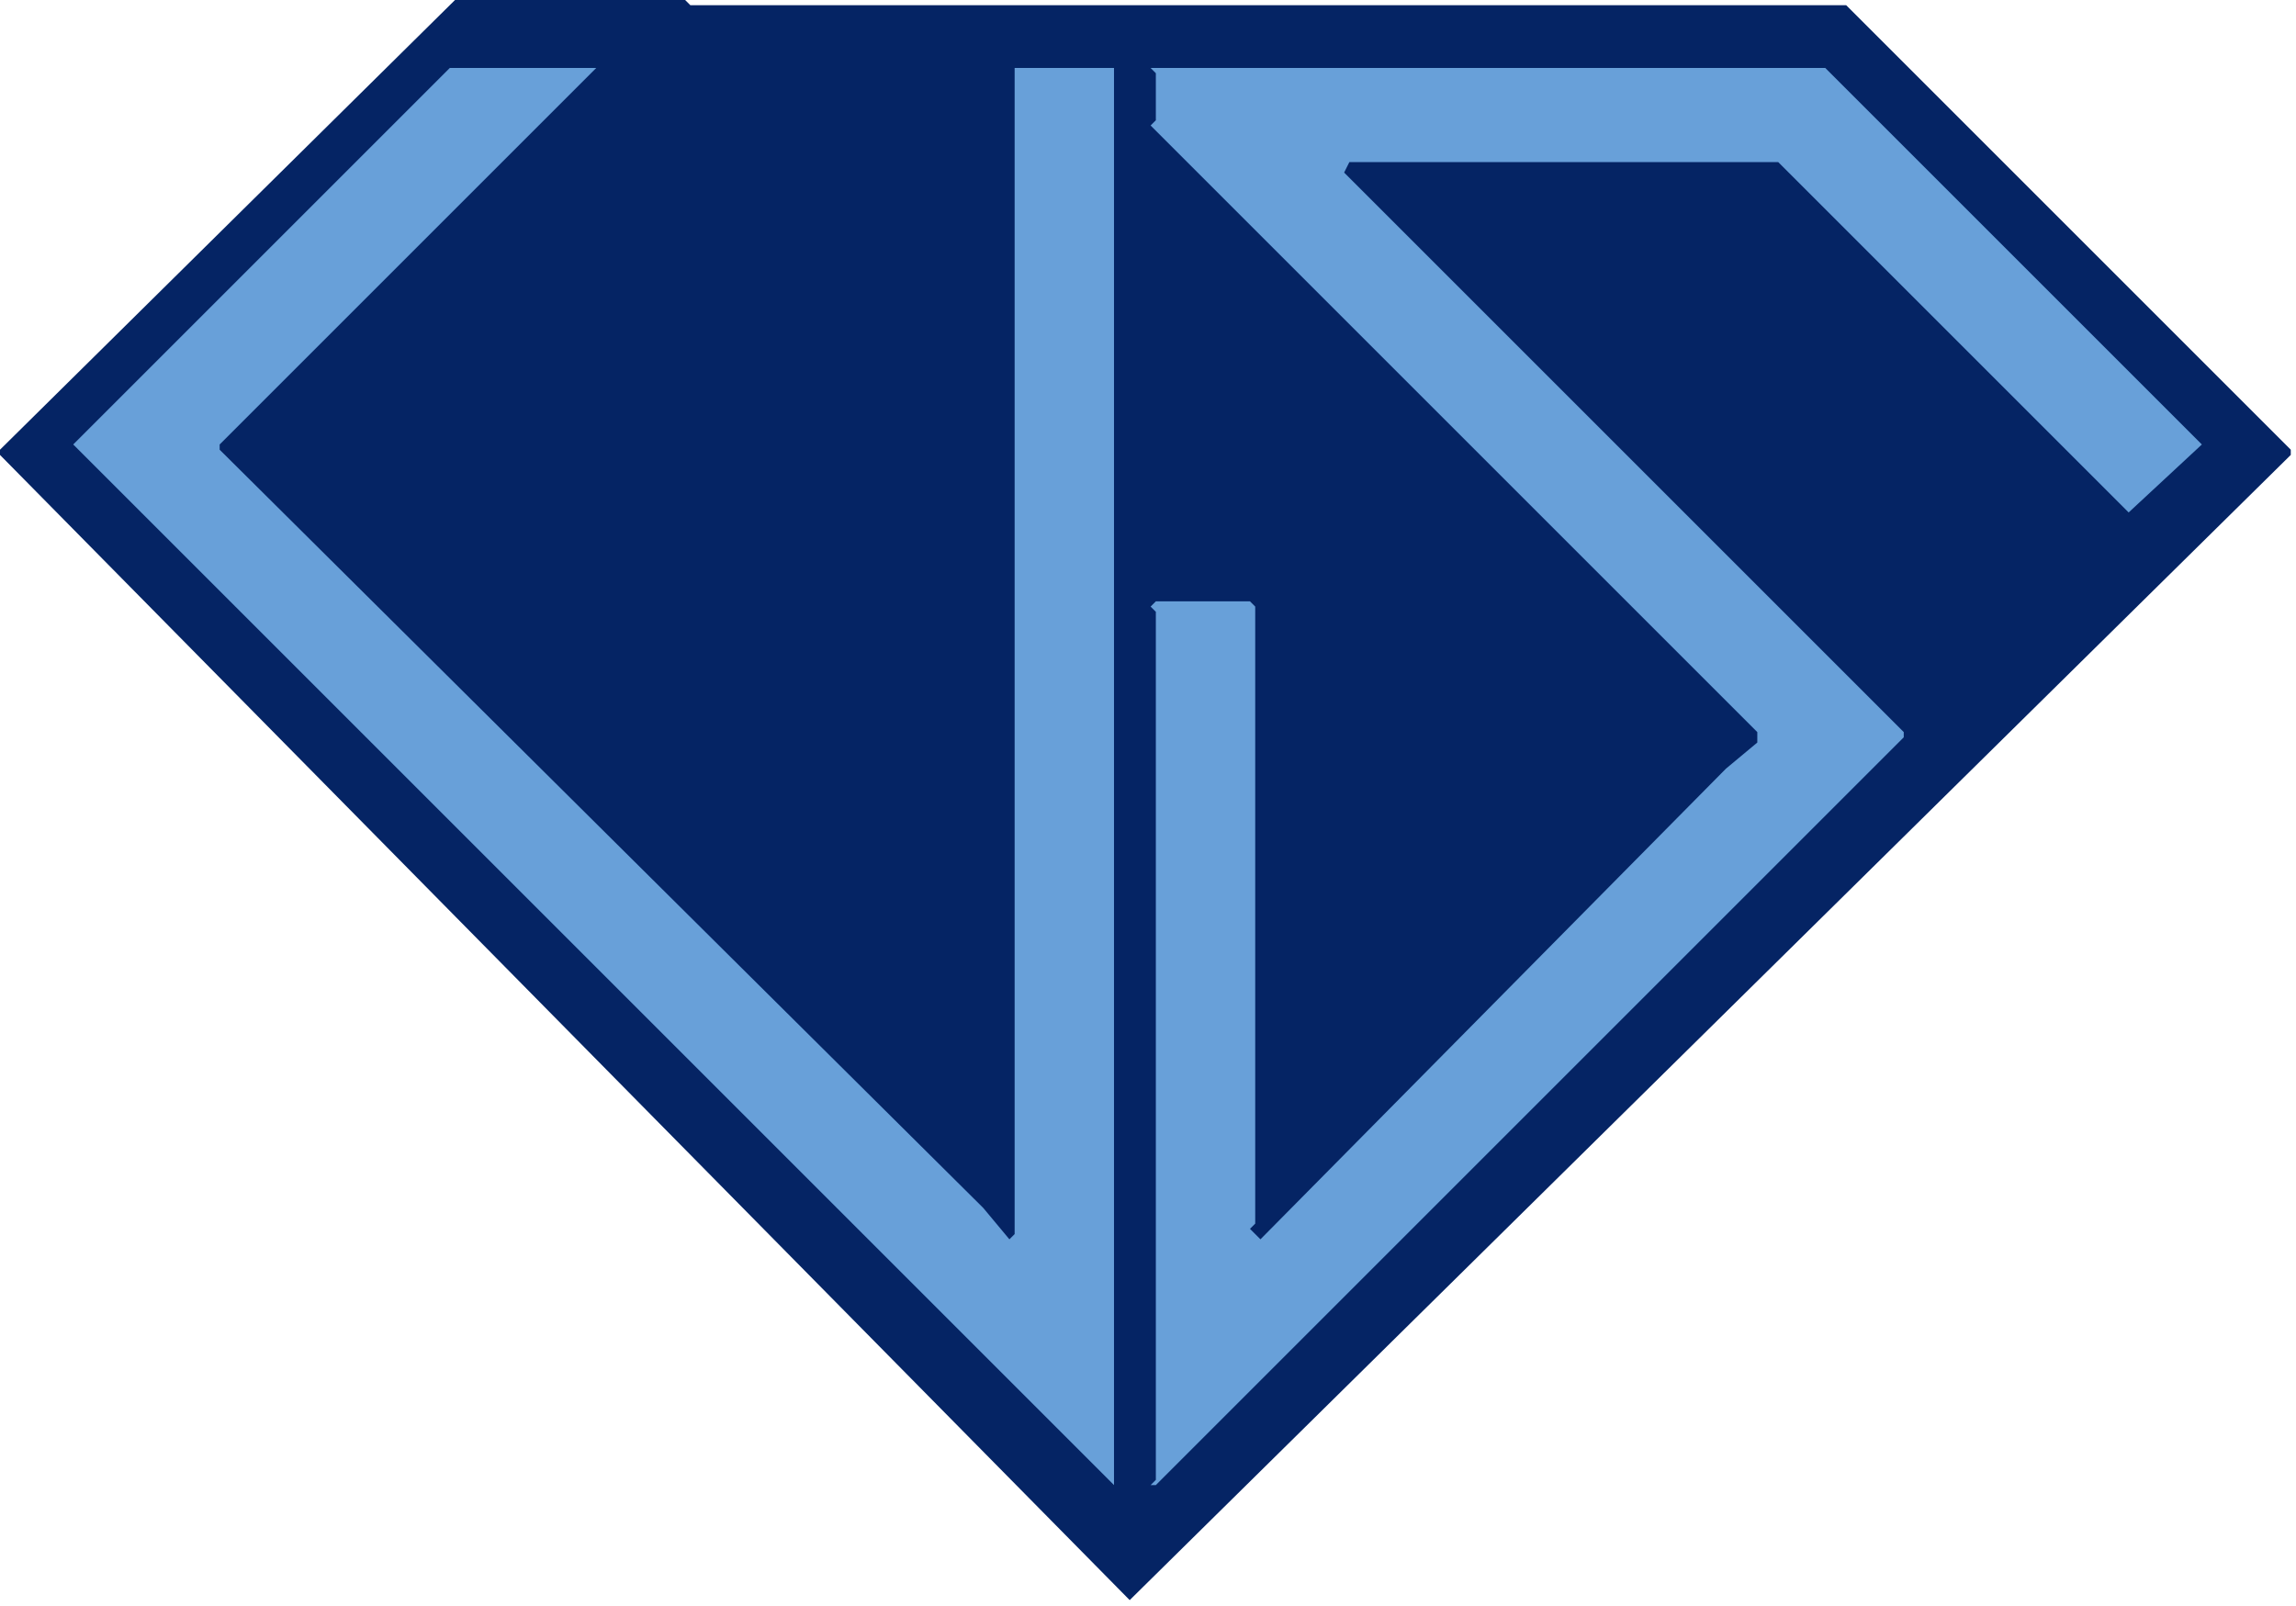
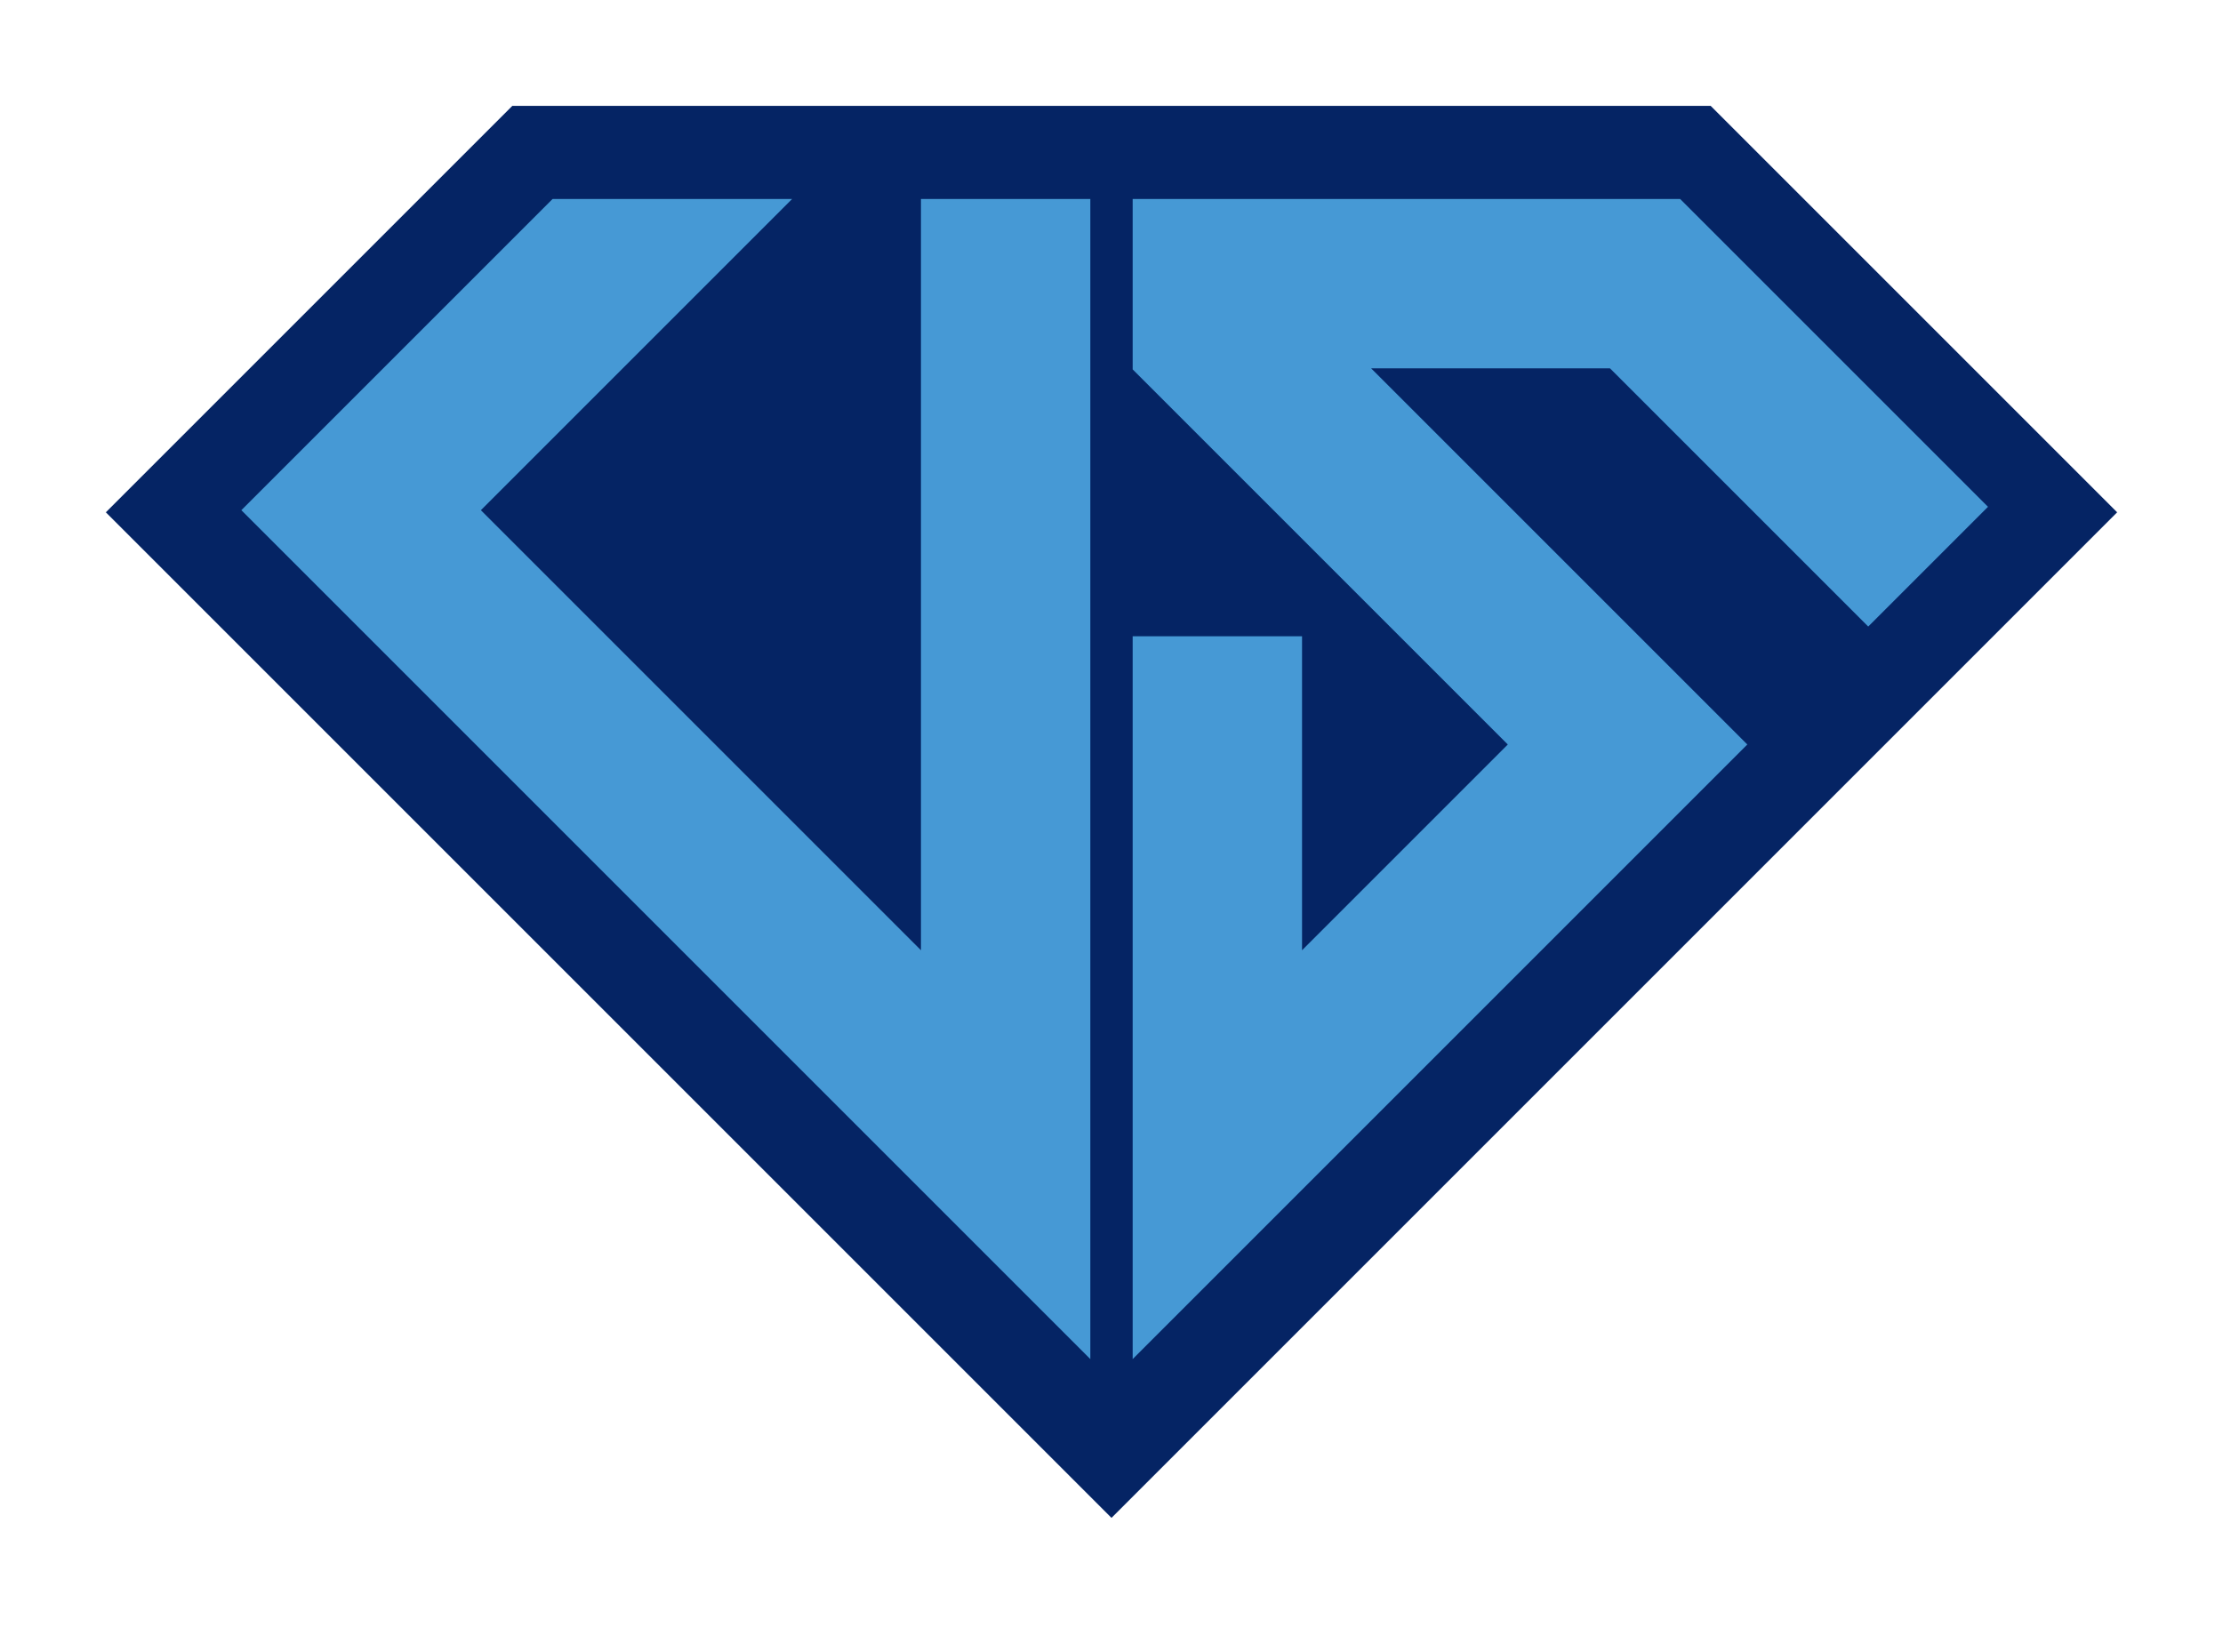
- <svg xmlns="http://www.w3.org/2000/svg" viewBox="0 0 439 307" width="439" height="307" role="img" aria-label="VSplanet">
-   <path fill="#052464" d="M0,86 L0,87 L216,306 L438,87 L438,86 L353,1 L132,1 L131,0 L87,0Z" />
-   <path fill="#68a0d9" fill-rule="evenodd" d="M349,13 L220,13 L221,14 L221,23 L220,24 L336,140 L336,142 L330,147 L241,237 L239,235 L240,234 L240,116 L239,115 L221,115 L220,116 L221,117 L221,283 L220,284 L221,284 L364,141 L364,140 L257,33 L258,31 L340,31 L407,98 L421,85Z M86,13 L14,85 L213,284 L213,13 L194,13 L194,236 L193,237 L188,231 L42,86 L42,85 L114,13Z" />
+ <svg xmlns="http://www.w3.org/2000/svg" role="img" aria-label="VSplanet" width="525" height="390" viewBox="0 0 525 390" fill="none">
+   <path d="M25 121L121 25H404L500 121L262.5 358.5L25 121Z" fill="#052464" />
+   <path d="M130.5 47H187.069L113.569 120.5L217.5 224.431V47H257.5V321L57 120.5L130.5 47Z" fill="#4699D5" />
+   <path d="M267.5 47H396.8L469.5 119.7L441.216 147.984L380.231 87H323.82L412.66 175.84L267.5 321V150.27H307.5V224.431L356.091 175.84L267.5 87.249V47Z" fill="#4699D5" />
</svg>
